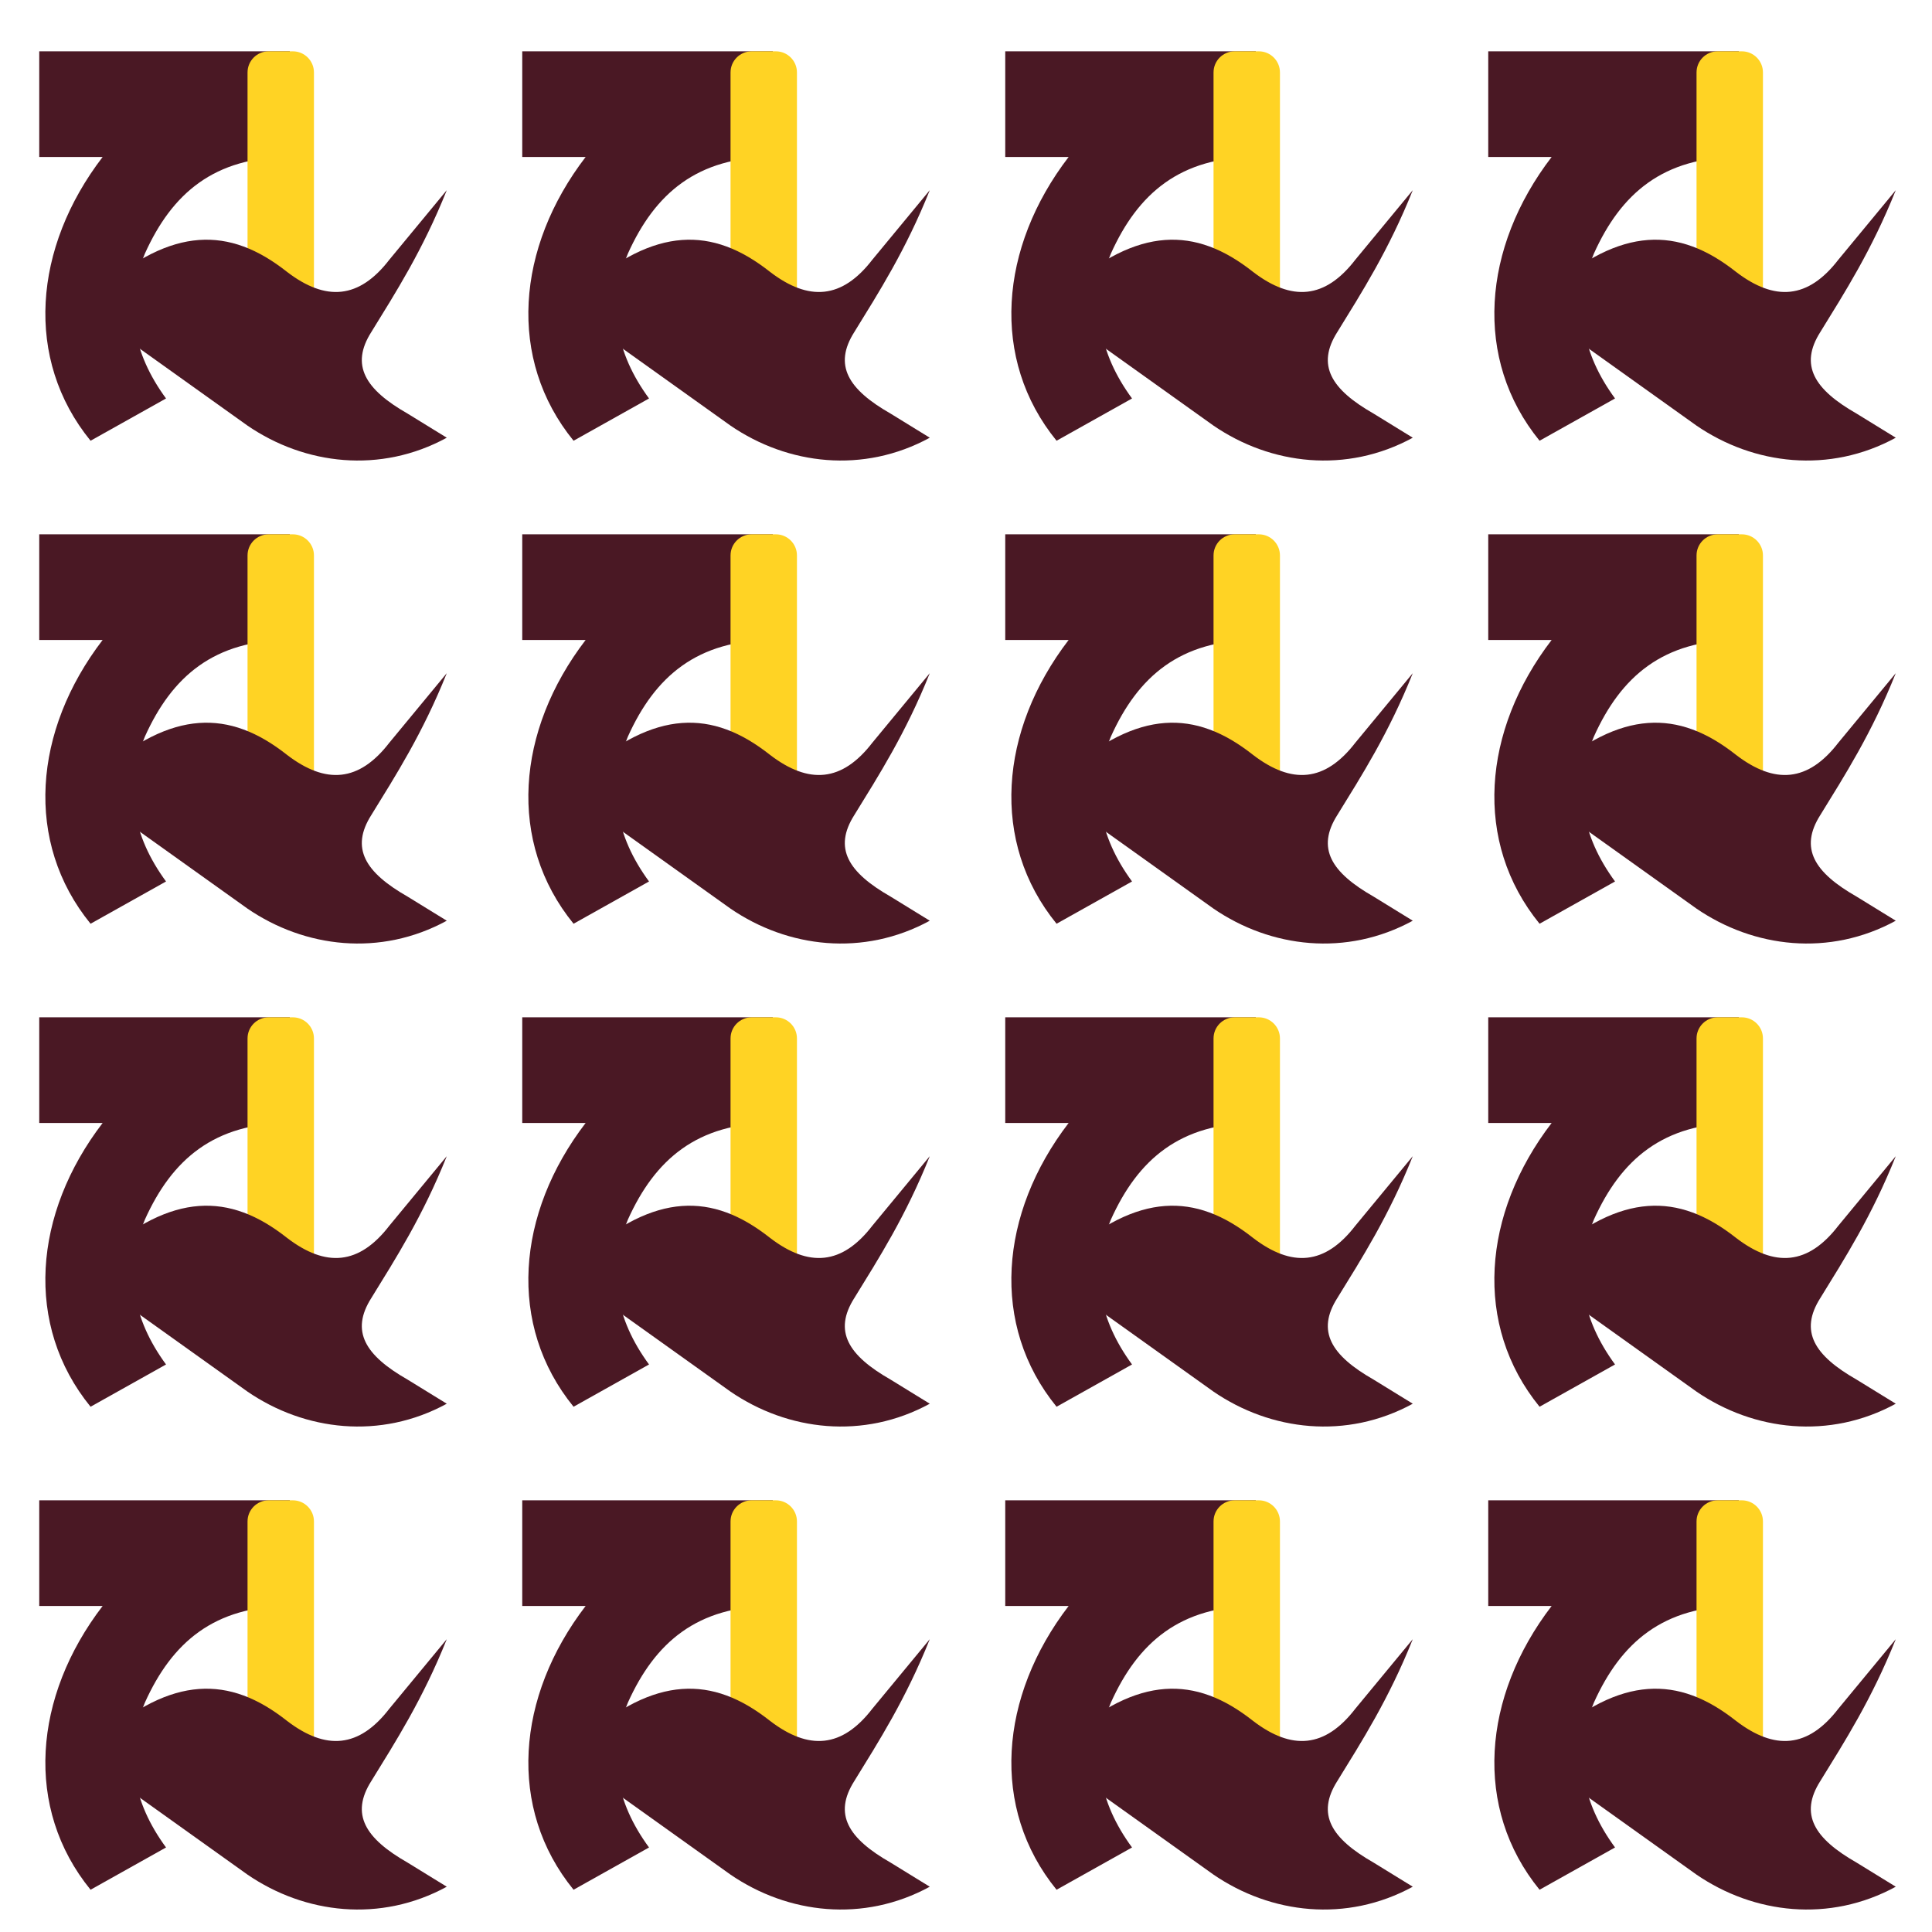
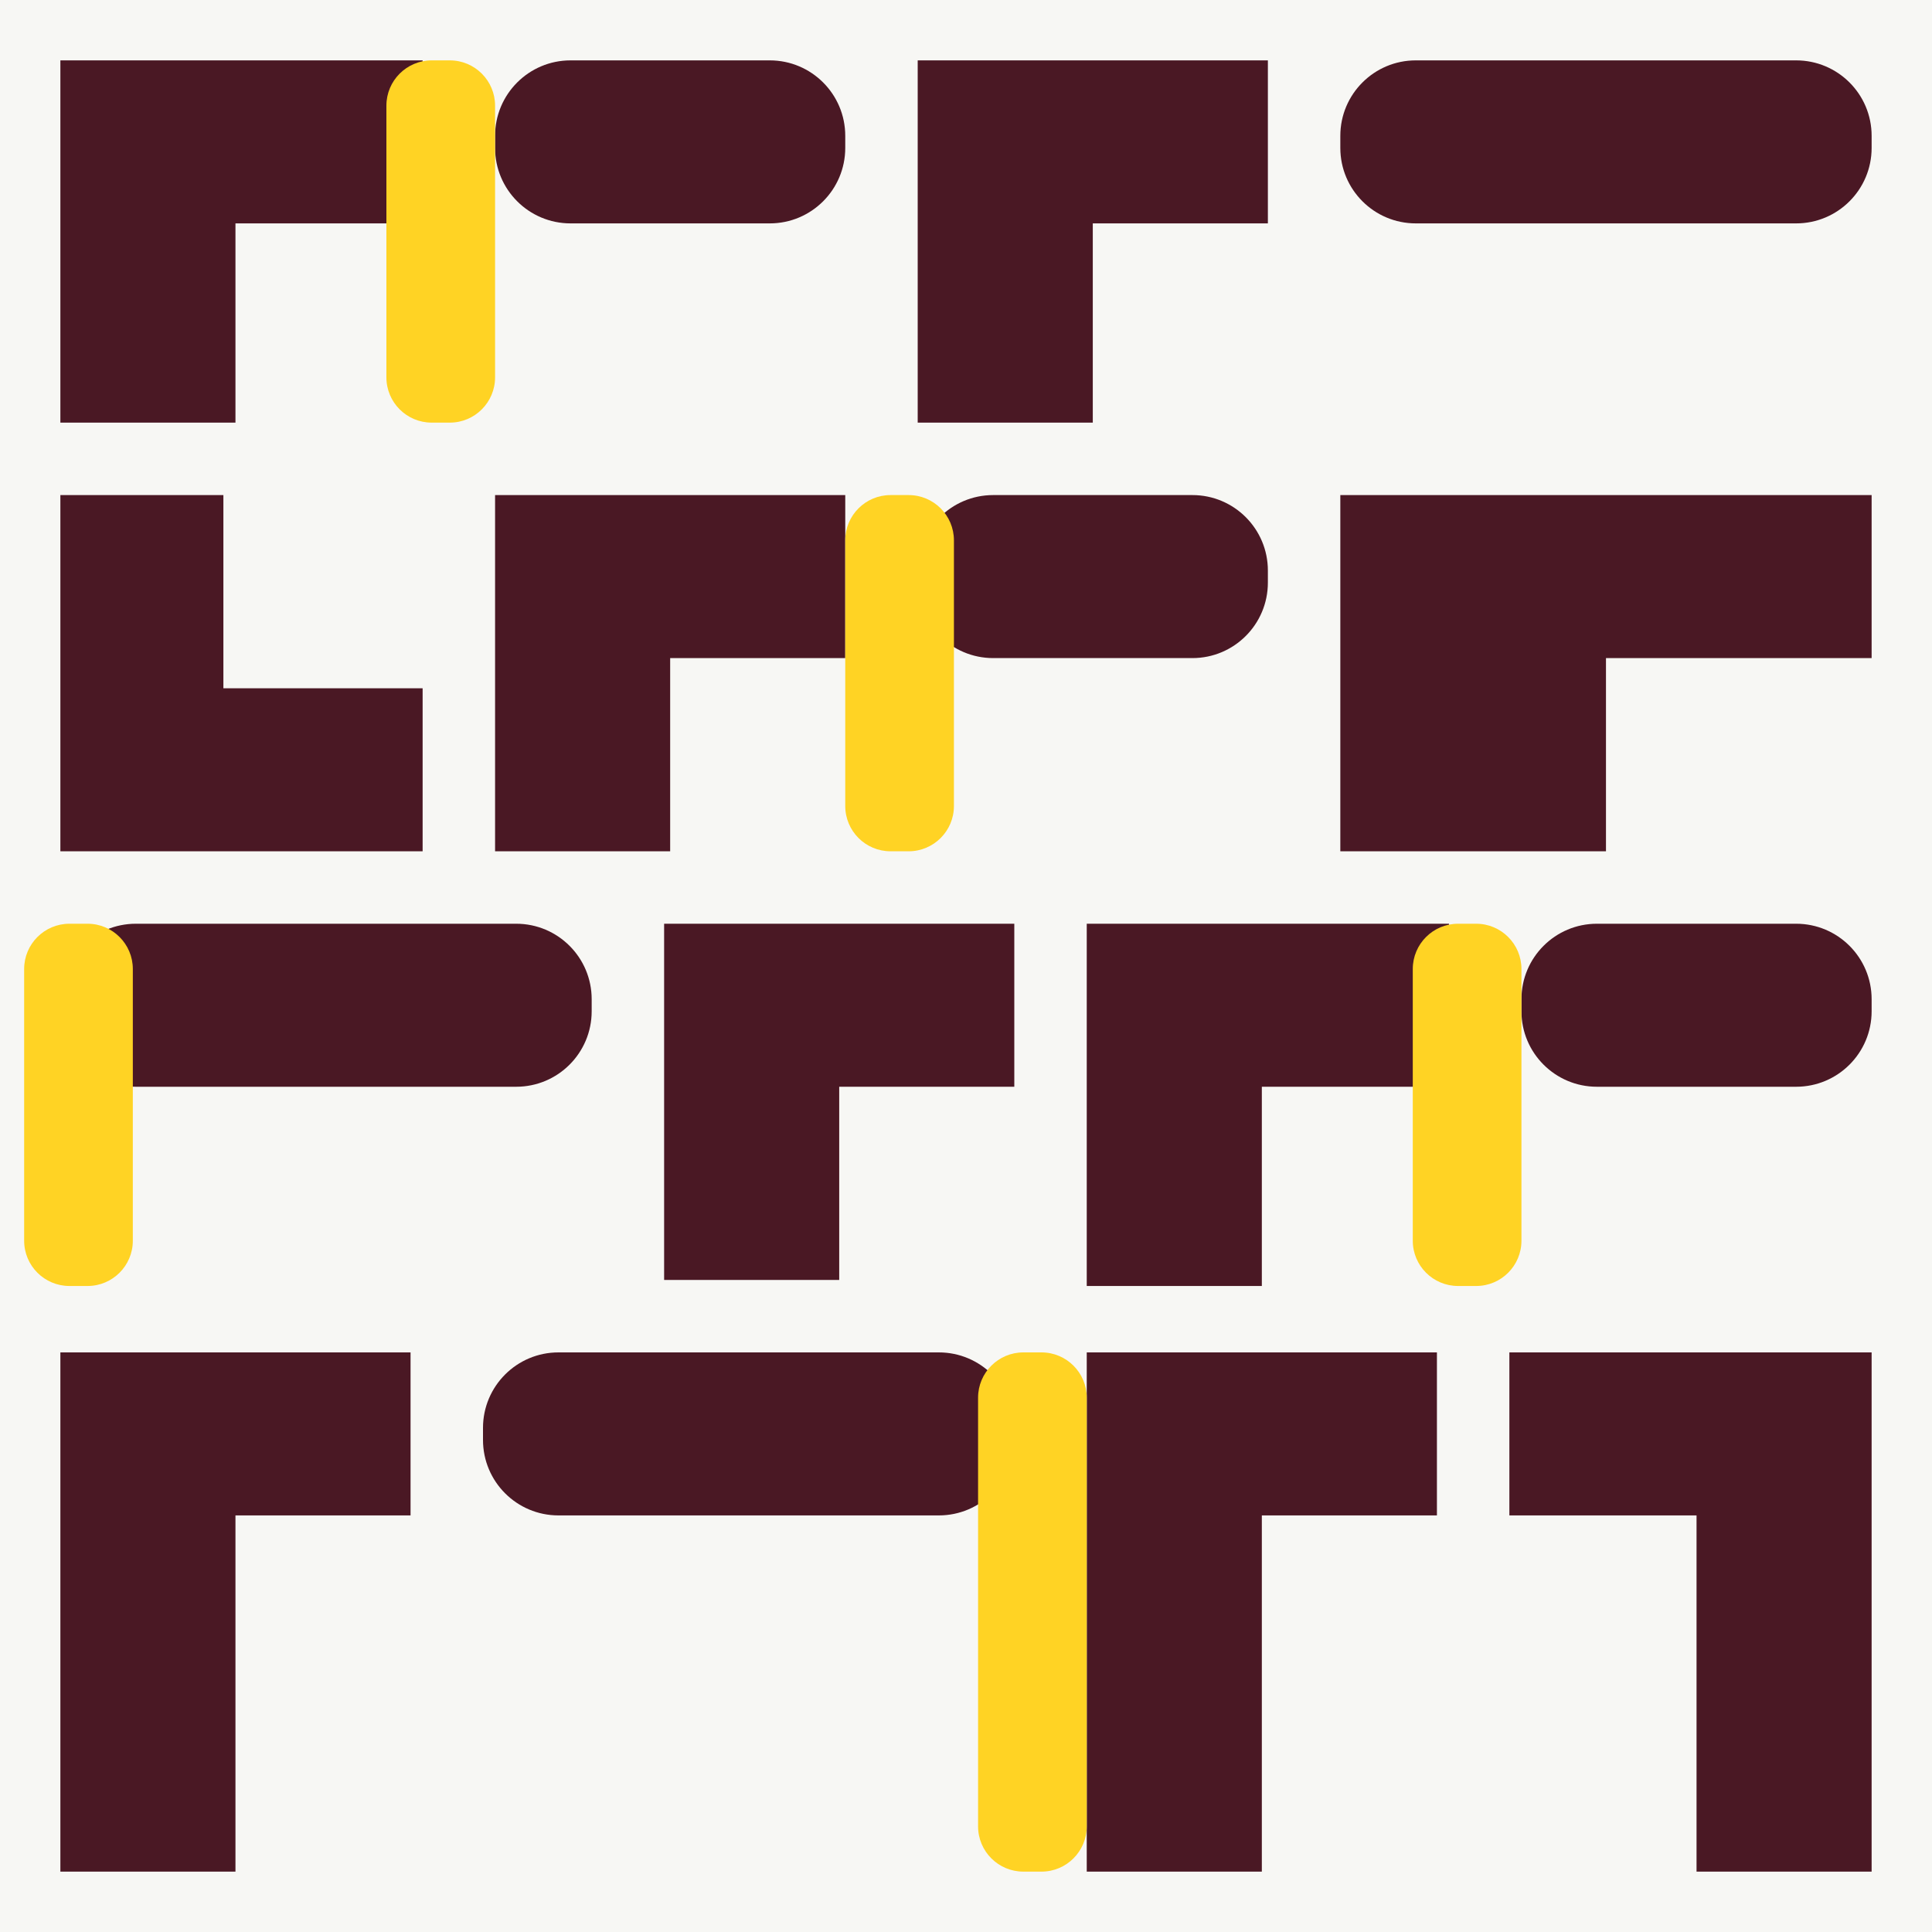
<svg xmlns="http://www.w3.org/2000/svg" viewBox="0 0 640 640">
-   <defs>
-     <pattern id="p" width="160" height="160" patternUnits="userSpaceOnUse">
-       <path d="M13 17h83v35c-25 0-39 12-48 32-7 17-4 33 7 48l-25 14C8 119 11 82 34 52H13V17Z" fill="#4A1824" />
-       <rect x="82" y="17" width="22" height="89" rx="7" fill="#FFD324" />
-       <path d="M33 96c24-21 43-21 62-6 13 10 24 9 34-4l19-23c-8 20-17 34-25 47-7 11-2 19 12 27l13 8c-22 12-47 9-66-4L33 106V96Z" fill="#4A1824" />
-     </pattern>
-   </defs>
-   <rect width="640" height="640" fill="url(#p)" />
+   <rect width="640" height="640" fill="#F7F7F4" />
+   <g fill="#4A1824">
+     <path d="M20 20h120v54H78v66H20V20Z" />
+     <rect x="164" y="20" width="116" height="54" rx="25" />
+     <path d="M304 20h116v54h-58v66h-58V20Z" />
+     <rect x="444" y="20" width="176" height="54" rx="25" />
+     <path d="M20 164h54v64h66v54H20V164Z" />
+     <path d="M164 164h116v54h-58v64h-58V164Z" />
+     <rect x="304" y="164" width="116" height="54" rx="25" />
+     <path d="M444 164h176v54h-88v64h-88V164Z" />
+     <rect x="20" y="306" width="176" height="54" rx="25" />
+     <path d="M220 306h116v54h-58v64h-58V306Z" />
+     <path d="M360 306h120v54h-62v66h-58V306Z" />
+     <rect x="504" y="306" width="116" height="54" rx="25" />
+     <path d="M20 448h116v54H78v118H20V448Z" />
+     <rect x="160" y="448" width="176" height="54" rx="25" />
+     <path d="M360 448h116v54h-58v118h-58V448Z" />
+     <path d="M500 448h120v172h-58v-118h-62V448Z" />
+   </g>
+   <g fill="#FFD324">
+     <rect x="128" y="20" width="36" height="120" rx="15" />
+     <rect x="280" y="164" width="36" height="118" rx="15" />
+     <rect x="468" y="306" width="36" height="120" rx="15" />
+     <rect x="324" y="448" width="36" height="172" rx="15" />
+     <rect x="8" y="306" width="36" height="120" rx="15" />
+   </g>
</svg>
